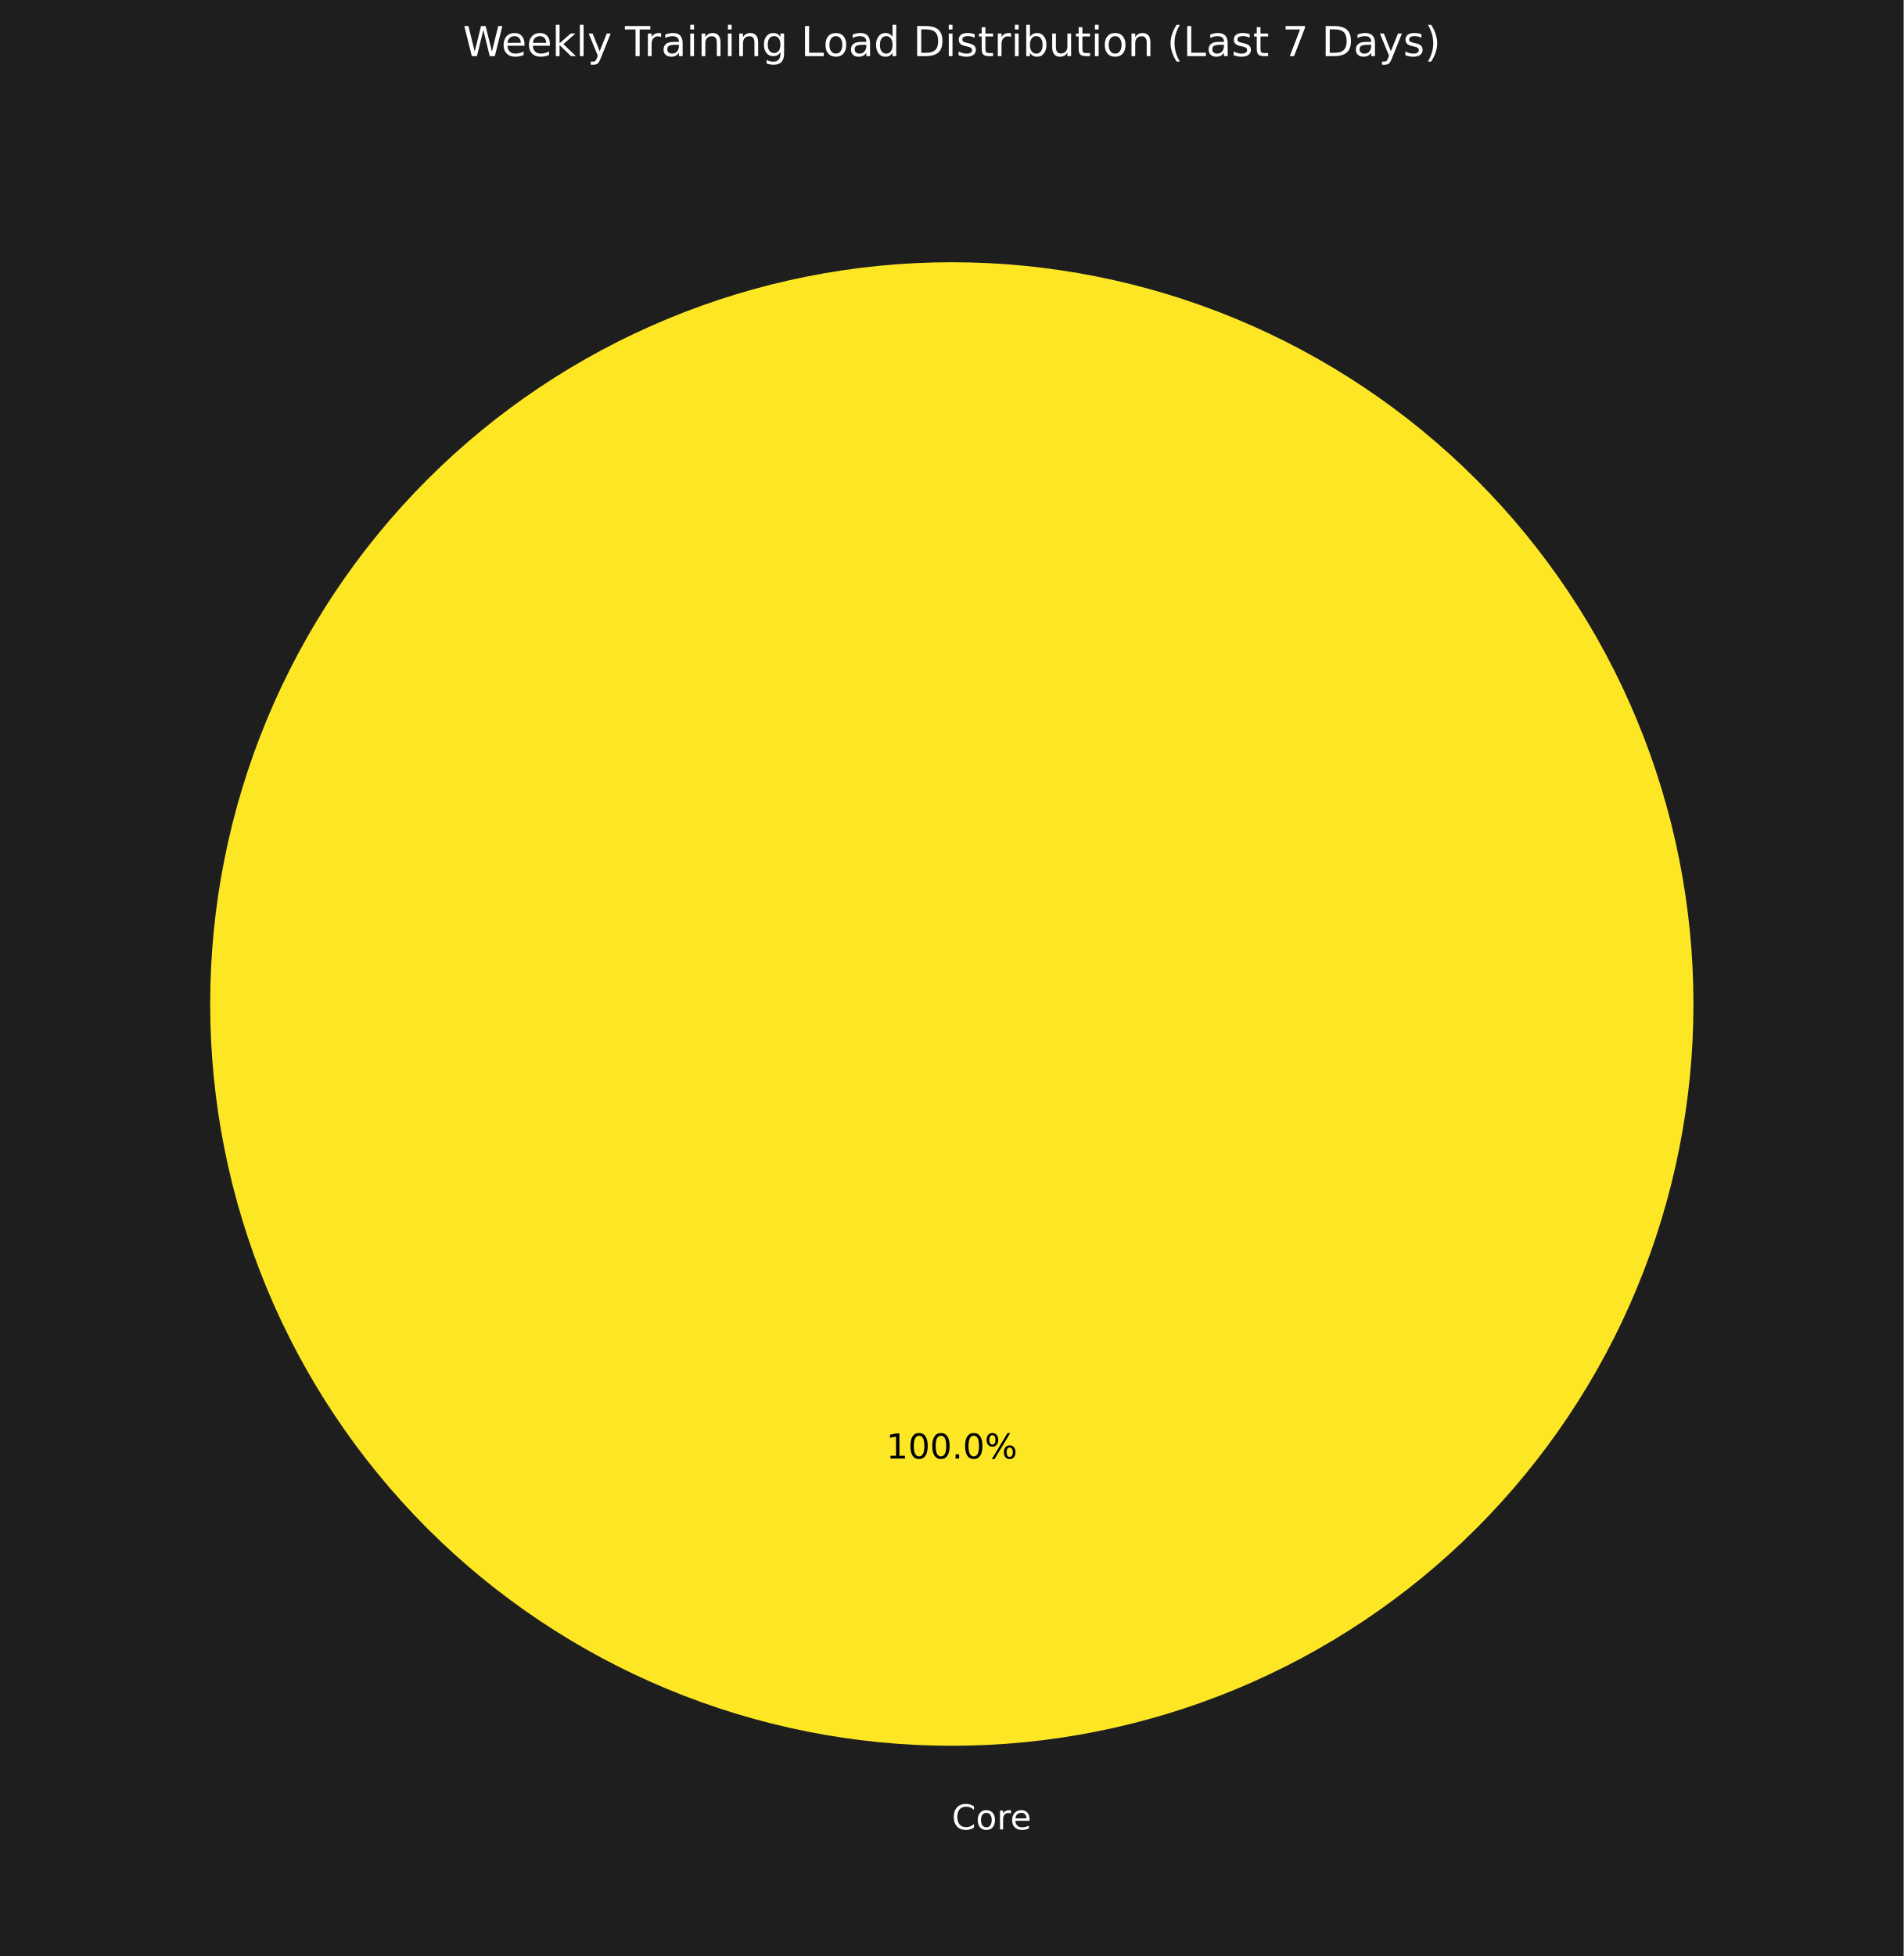
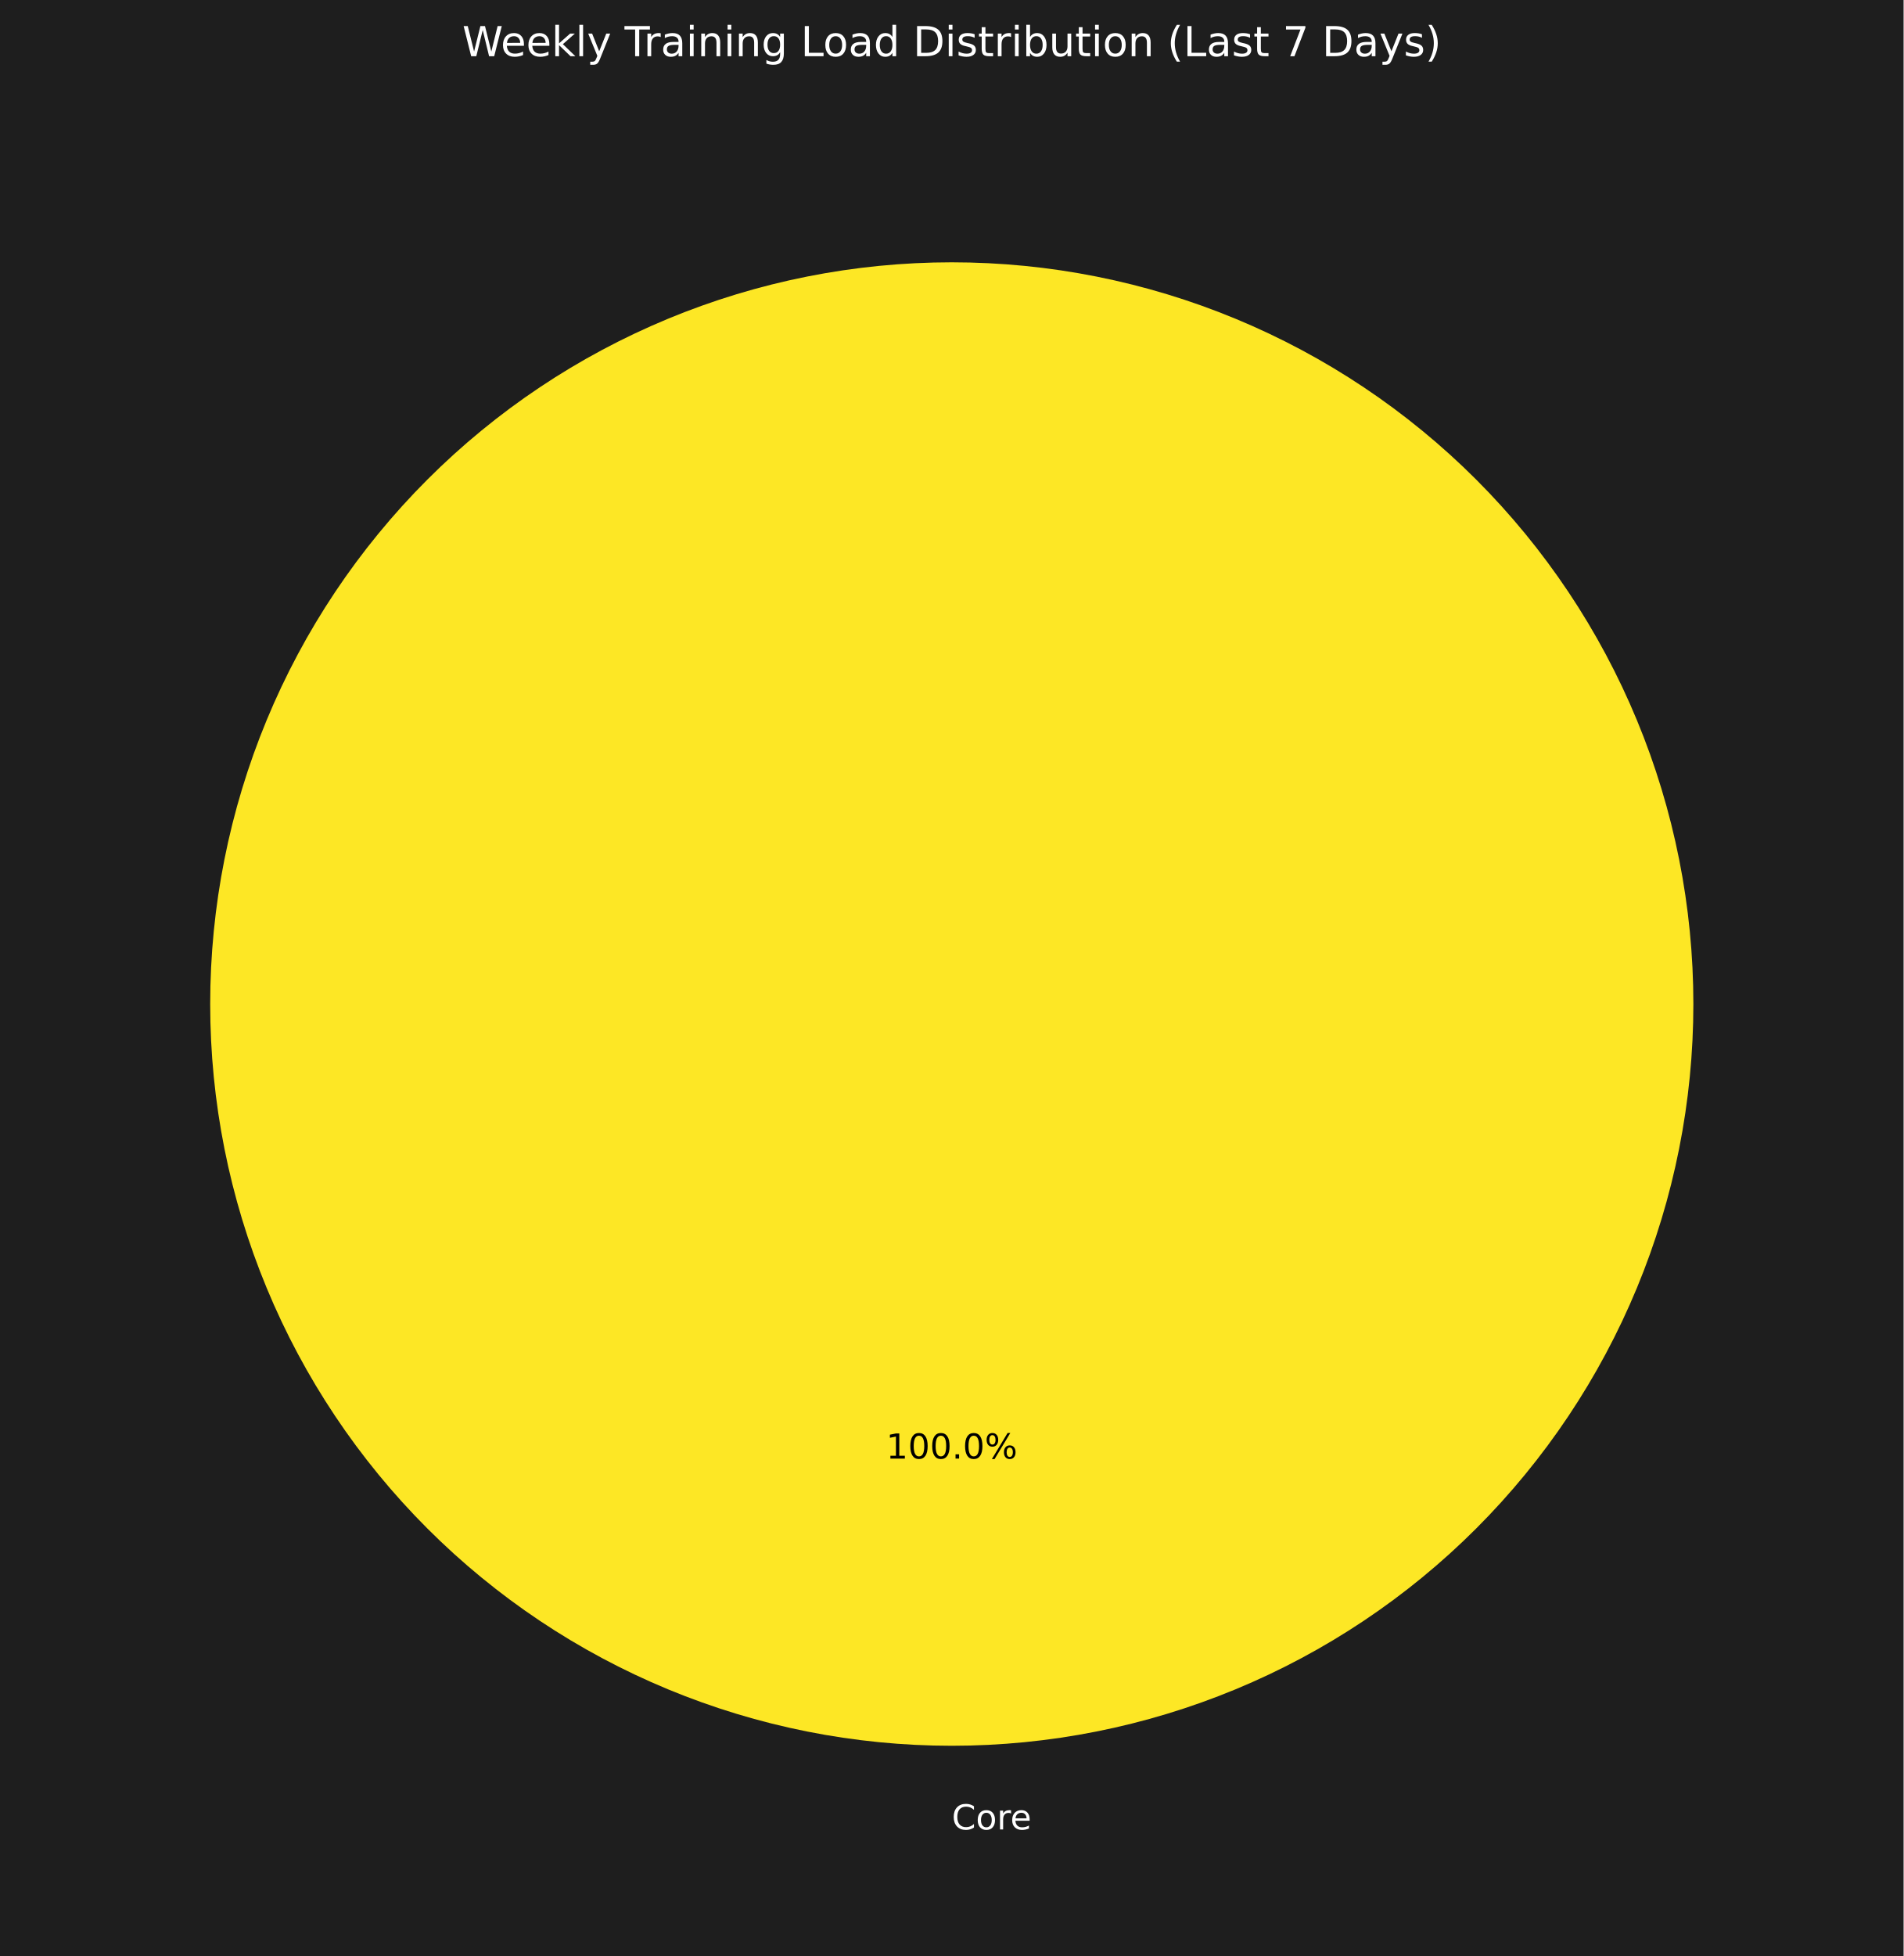
- <svg xmlns="http://www.w3.org/2000/svg" xmlns:xlink="http://www.w3.org/1999/xlink" width="553.44pt" height="568.558pt" viewBox="0 0 553.44 568.558" version="1.1">
+ <svg xmlns="http://www.w3.org/2000/svg" xmlns:xlink="http://www.w3.org/1999/xlink" width="552.72pt" height="567.838pt" viewBox="0 0 552.72 567.838" version="1.1">
  <defs>
    <style type="text/css">*{stroke-linejoin: round; stroke-linecap: butt}</style>
  </defs>
  <g id="figure_1">
    <g id="patch_1">
-       <path d="M 0 568.558  L 553.44 568.558  L 553.44 0  L 0 0  z " style="fill: #1e1e1e" />
+       <path d="M 0 567.838  L 552.72 567.838  L 552.72 0  L 0 0  z " style="fill: #1e1e1e" />
    </g>
    <g id="axes_1">
      <g id="patch_2">
-         <path d="M 492.336 291.838  C 492.336 263.524 486.759 235.485 475.923 209.325  C 465.088 183.166 449.205 159.396 429.184 139.375  C 409.162 119.353 385.392 103.47 359.233 92.635  C 333.074 81.799 305.034 76.222 276.72 76.222  C 248.406 76.222 220.366 81.799 194.207 92.635  C 168.048 103.47 144.278 119.353 124.256 139.375  C 104.235 159.396 88.352 183.166 77.517 209.325  C 66.681 235.485 61.104 263.524 61.104 291.838  C 61.104 320.153 66.681 348.192 77.517 374.351  C 88.352 400.51 104.235 424.28 124.256 444.302  C 144.278 464.323 168.048 480.206 194.207 491.041  C 220.366 501.877 248.406 507.454 276.72 507.454  C 305.034 507.454 333.074 501.877 359.233 491.041  C 385.392 480.206 409.162 464.323 429.184 444.302  C 449.205 424.28 465.088 400.51 475.923 374.351  C 486.759 348.192 492.336 320.153 492.336 291.838  M 276.72 291.838  z " style="fill: #fde725" />
+         <path d="M 491.688 291.478  C 491.688 263.202 486.118 235.2 475.297 209.076  C 464.476 182.951 448.614 159.213 428.62 139.218  C 408.625 119.224 384.887 103.362 358.762 92.541  C 332.638 81.72 304.637 76.15 276.36 76.15  C 248.083 76.15 220.082 81.72 193.958 92.541  C 167.833 103.362 144.095 119.224 124.1 139.218  C 104.106 159.213 88.244 182.951 77.423 209.076  C 66.602 235.2 61.032 263.202 61.032 291.478  C 61.032 319.755 66.602 347.756 77.423 373.881  C 88.244 400.005 104.106 423.743 124.1 443.738  C 144.095 463.733 167.833 479.594 193.958 490.415  C 220.082 501.236 248.083 506.806 276.36 506.806  C 304.637 506.806 332.638 501.236 358.762 490.415  C 384.887 479.594 408.625 463.733 428.62 443.738  C 448.614 423.743 464.476 400.005 475.297 373.881  C 486.118 347.756 491.688 319.755 491.688 291.478  M 276.36 291.478  z " style="fill: #fde725" />
      </g>
      <g id="matplotlib.axis_1" />
      <g id="matplotlib.axis_2" />
      <g id="text_1">
-         <g style="fill: #ffffff" transform="translate(276.72 531.7751) scale(0.1 -0.1)">
+         <g style="fill: #ffffff" transform="translate(276.36 531.0983) scale(0.1 -0.1)">
          <defs>
            <path id="DejaVuSans-43" d="M 4122 4306  L 4122 3641  Q 3803 3938 3442 4084  Q 3081 4231 2675 4231  Q 1875 4231 1450 3742  Q 1025 3253 1025 2328  Q 1025 1406 1450 917  Q 1875 428 2675 428  Q 3081 428 3442 575  Q 3803 722 4122 1019  L 4122 359  Q 3791 134 3420 21  Q 3050 -91 2638 -91  Q 1578 -91 968 557  Q 359 1206 359 2328  Q 359 3453 968 4101  Q 1578 4750 2638 4750  Q 3056 4750 3426 4639  Q 3797 4528 4122 4306  z " transform="scale(0.015625)" />
            <path id="DejaVuSans-6f" d="M 1959 3097  Q 1497 3097 1228 2736  Q 959 2375 959 1747  Q 959 1119 1226 758  Q 1494 397 1959 397  Q 2419 397 2687 759  Q 2956 1122 2956 1747  Q 2956 2369 2687 2733  Q 2419 3097 1959 3097  z M 1959 3584  Q 2709 3584 3137 3096  Q 3566 2609 3566 1747  Q 3566 888 3137 398  Q 2709 -91 1959 -91  Q 1206 -91 779 398  Q 353 888 353 1747  Q 353 2609 779 3096  Q 1206 3584 1959 3584  z " transform="scale(0.015625)" />
            <path id="DejaVuSans-72" d="M 2631 2963  Q 2534 3019 2420 3045  Q 2306 3072 2169 3072  Q 1681 3072 1420 2755  Q 1159 2438 1159 1844  L 1159 0  L 581 0  L 581 3500  L 1159 3500  L 1159 2956  Q 1341 3275 1631 3429  Q 1922 3584 2338 3584  Q 2397 3584 2469 3576  Q 2541 3569 2628 3553  L 2631 2963  z " transform="scale(0.015625)" />
            <path id="DejaVuSans-65" d="M 3597 1894  L 3597 1613  L 953 1613  Q 991 1019 1311 708  Q 1631 397 2203 397  Q 2534 397 2845 478  Q 3156 559 3463 722  L 3463 178  Q 3153 47 2828 -22  Q 2503 -91 2169 -91  Q 1331 -91 842 396  Q 353 884 353 1716  Q 353 2575 817 3079  Q 1281 3584 2069 3584  Q 2775 3584 3186 3129  Q 3597 2675 3597 1894  z M 3022 2063  Q 3016 2534 2758 2815  Q 2500 3097 2075 3097  Q 1594 3097 1305 2825  Q 1016 2553 972 2059  L 3022 2063  z " transform="scale(0.015625)" />
          </defs>
          <use xlink:href="#DejaVuSans-43" />
          <use xlink:href="#DejaVuSans-6f" transform="translate(69.82422 0)" />
          <use xlink:href="#DejaVuSans-72" transform="translate(131.0059 0)" />
          <use xlink:href="#DejaVuSans-65" transform="translate(169.8691 0)" />
        </g>
      </g>
      <g id="text_2">
-         <g transform="translate(257.6552 423.9671) scale(0.1 -0.1)">
+         <g transform="translate(257.2952 423.4343) scale(0.1 -0.1)">
          <defs>
            <path id="DejaVuSans-31" d="M 794 531  L 1825 531  L 1825 4091  L 703 3866  L 703 4441  L 1819 4666  L 2450 4666  L 2450 531  L 3481 531  L 3481 0  L 794 0  L 794 531  z " transform="scale(0.015625)" />
            <path id="DejaVuSans-30" d="M 2034 4250  Q 1547 4250 1301 3770  Q 1056 3291 1056 2328  Q 1056 1369 1301 889  Q 1547 409 2034 409  Q 2525 409 2770 889  Q 3016 1369 3016 2328  Q 3016 3291 2770 3770  Q 2525 4250 2034 4250  z M 2034 4750  Q 2819 4750 3233 4129  Q 3647 3509 3647 2328  Q 3647 1150 3233 529  Q 2819 -91 2034 -91  Q 1250 -91 836 529  Q 422 1150 422 2328  Q 422 3509 836 4129  Q 1250 4750 2034 4750  z " transform="scale(0.015625)" />
            <path id="DejaVuSans-2e" d="M 684 794  L 1344 794  L 1344 0  L 684 0  L 684 794  z " transform="scale(0.015625)" />
            <path id="DejaVuSans-25" d="M 4653 2053  Q 4381 2053 4226 1822  Q 4072 1591 4072 1178  Q 4072 772 4226 539  Q 4381 306 4653 306  Q 4919 306 5073 539  Q 5228 772 5228 1178  Q 5228 1588 5073 1820  Q 4919 2053 4653 2053  z M 4653 2450  Q 5147 2450 5437 2106  Q 5728 1763 5728 1178  Q 5728 594 5436 251  Q 5144 -91 4653 -91  Q 4153 -91 3862 251  Q 3572 594 3572 1178  Q 3572 1766 3864 2108  Q 4156 2450 4653 2450  z M 1428 4353  Q 1159 4353 1004 4120  Q 850 3888 850 3481  Q 850 3069 1003 2837  Q 1156 2606 1428 2606  Q 1700 2606 1854 2837  Q 2009 3069 2009 3481  Q 2009 3884 1853 4118  Q 1697 4353 1428 4353  z M 4250 4750  L 4750 4750  L 1831 -91  L 1331 -91  L 4250 4750  z M 1428 4750  Q 1922 4750 2215 4408  Q 2509 4066 2509 3481  Q 2509 2891 2217 2550  Q 1925 2209 1428 2209  Q 931 2209 642 2551  Q 353 2894 353 3481  Q 353 4063 643 4406  Q 934 4750 1428 4750  z " transform="scale(0.015625)" />
          </defs>
          <use xlink:href="#DejaVuSans-31" />
          <use xlink:href="#DejaVuSans-30" transform="translate(63.62305 0)" />
          <use xlink:href="#DejaVuSans-30" transform="translate(127.2461 0)" />
          <use xlink:href="#DejaVuSans-2e" transform="translate(190.8691 0)" />
          <use xlink:href="#DejaVuSans-30" transform="translate(222.6562 0)" />
          <use xlink:href="#DejaVuSans-25" transform="translate(286.2793 0)" />
        </g>
      </g>
      <g id="text_3">
-         <g style="fill: #ffffff" transform="translate(134.5828 16.31812) scale(0.12 -0.12)">
+         <g style="fill: #ffffff" transform="translate(134.2228 16.31812) scale(0.12 -0.12)">
          <defs>
            <path id="DejaVuSans-57" d="M 213 4666  L 850 4666  L 1831 722  L 2809 4666  L 3519 4666  L 4500 722  L 5478 4666  L 6119 4666  L 4947 0  L 4153 0  L 3169 4050  L 2175 0  L 1381 0  L 213 4666  z " transform="scale(0.015625)" />
            <path id="DejaVuSans-6b" d="M 581 4863  L 1159 4863  L 1159 1991  L 2875 3500  L 3609 3500  L 1753 1863  L 3688 0  L 2938 0  L 1159 1709  L 1159 0  L 581 0  L 581 4863  z " transform="scale(0.015625)" />
            <path id="DejaVuSans-6c" d="M 603 4863  L 1178 4863  L 1178 0  L 603 0  L 603 4863  z " transform="scale(0.015625)" />
            <path id="DejaVuSans-79" d="M 2059 -325  Q 1816 -950 1584 -1140  Q 1353 -1331 966 -1331  L 506 -1331  L 506 -850  L 844 -850  Q 1081 -850 1212 -737  Q 1344 -625 1503 -206  L 1606 56  L 191 3500  L 800 3500  L 1894 763  L 2988 3500  L 3597 3500  L 2059 -325  z " transform="scale(0.015625)" />
            <path id="DejaVuSans-20" transform="scale(0.015625)" />
            <path id="DejaVuSans-54" d="M -19 4666  L 3928 4666  L 3928 4134  L 2272 4134  L 2272 0  L 1638 0  L 1638 4134  L -19 4134  L -19 4666  z " transform="scale(0.015625)" />
            <path id="DejaVuSans-61" d="M 2194 1759  Q 1497 1759 1228 1600  Q 959 1441 959 1056  Q 959 750 1161 570  Q 1363 391 1709 391  Q 2188 391 2477 730  Q 2766 1069 2766 1631  L 2766 1759  L 2194 1759  z M 3341 1997  L 3341 0  L 2766 0  L 2766 531  Q 2569 213 2275 61  Q 1981 -91 1556 -91  Q 1019 -91 701 211  Q 384 513 384 1019  Q 384 1609 779 1909  Q 1175 2209 1959 2209  L 2766 2209  L 2766 2266  Q 2766 2663 2505 2880  Q 2244 3097 1772 3097  Q 1472 3097 1187 3025  Q 903 2953 641 2809  L 641 3341  Q 956 3463 1253 3523  Q 1550 3584 1831 3584  Q 2591 3584 2966 3190  Q 3341 2797 3341 1997  z " transform="scale(0.015625)" />
            <path id="DejaVuSans-69" d="M 603 3500  L 1178 3500  L 1178 0  L 603 0  L 603 3500  z M 603 4863  L 1178 4863  L 1178 4134  L 603 4134  L 603 4863  z " transform="scale(0.015625)" />
            <path id="DejaVuSans-6e" d="M 3513 2113  L 3513 0  L 2938 0  L 2938 2094  Q 2938 2591 2744 2837  Q 2550 3084 2163 3084  Q 1697 3084 1428 2787  Q 1159 2491 1159 1978  L 1159 0  L 581 0  L 581 3500  L 1159 3500  L 1159 2956  Q 1366 3272 1645 3428  Q 1925 3584 2291 3584  Q 2894 3584 3203 3211  Q 3513 2838 3513 2113  z " transform="scale(0.015625)" />
            <path id="DejaVuSans-67" d="M 2906 1791  Q 2906 2416 2648 2759  Q 2391 3103 1925 3103  Q 1463 3103 1205 2759  Q 947 2416 947 1791  Q 947 1169 1205 825  Q 1463 481 1925 481  Q 2391 481 2648 825  Q 2906 1169 2906 1791  z M 3481 434  Q 3481 -459 3084 -895  Q 2688 -1331 1869 -1331  Q 1566 -1331 1297 -1286  Q 1028 -1241 775 -1147  L 775 -588  Q 1028 -725 1275 -790  Q 1522 -856 1778 -856  Q 2344 -856 2625 -561  Q 2906 -266 2906 331  L 2906 616  Q 2728 306 2450 153  Q 2172 0 1784 0  Q 1141 0 747 490  Q 353 981 353 1791  Q 353 2603 747 3093  Q 1141 3584 1784 3584  Q 2172 3584 2450 3431  Q 2728 3278 2906 2969  L 2906 3500  L 3481 3500  L 3481 434  z " transform="scale(0.015625)" />
            <path id="DejaVuSans-4c" d="M 628 4666  L 1259 4666  L 1259 531  L 3531 531  L 3531 0  L 628 0  L 628 4666  z " transform="scale(0.015625)" />
            <path id="DejaVuSans-64" d="M 2906 2969  L 2906 4863  L 3481 4863  L 3481 0  L 2906 0  L 2906 525  Q 2725 213 2448 61  Q 2172 -91 1784 -91  Q 1150 -91 751 415  Q 353 922 353 1747  Q 353 2572 751 3078  Q 1150 3584 1784 3584  Q 2172 3584 2448 3432  Q 2725 3281 2906 2969  z M 947 1747  Q 947 1113 1208 752  Q 1469 391 1925 391  Q 2381 391 2643 752  Q 2906 1113 2906 1747  Q 2906 2381 2643 2742  Q 2381 3103 1925 3103  Q 1469 3103 1208 2742  Q 947 2381 947 1747  z " transform="scale(0.015625)" />
            <path id="DejaVuSans-44" d="M 1259 4147  L 1259 519  L 2022 519  Q 2988 519 3436 956  Q 3884 1394 3884 2338  Q 3884 3275 3436 3711  Q 2988 4147 2022 4147  L 1259 4147  z M 628 4666  L 1925 4666  Q 3281 4666 3915 4102  Q 4550 3538 4550 2338  Q 4550 1131 3912 565  Q 3275 0 1925 0  L 628 0  L 628 4666  z " transform="scale(0.015625)" />
            <path id="DejaVuSans-73" d="M 2834 3397  L 2834 2853  Q 2591 2978 2328 3040  Q 2066 3103 1784 3103  Q 1356 3103 1142 2972  Q 928 2841 928 2578  Q 928 2378 1081 2264  Q 1234 2150 1697 2047  L 1894 2003  Q 2506 1872 2764 1633  Q 3022 1394 3022 966  Q 3022 478 2636 193  Q 2250 -91 1575 -91  Q 1294 -91 989 -36  Q 684 19 347 128  L 347 722  Q 666 556 975 473  Q 1284 391 1588 391  Q 1994 391 2212 530  Q 2431 669 2431 922  Q 2431 1156 2273 1281  Q 2116 1406 1581 1522  L 1381 1569  Q 847 1681 609 1914  Q 372 2147 372 2553  Q 372 3047 722 3315  Q 1072 3584 1716 3584  Q 2034 3584 2315 3537  Q 2597 3491 2834 3397  z " transform="scale(0.015625)" />
            <path id="DejaVuSans-74" d="M 1172 4494  L 1172 3500  L 2356 3500  L 2356 3053  L 1172 3053  L 1172 1153  Q 1172 725 1289 603  Q 1406 481 1766 481  L 2356 481  L 2356 0  L 1766 0  Q 1100 0 847 248  Q 594 497 594 1153  L 594 3053  L 172 3053  L 172 3500  L 594 3500  L 594 4494  L 1172 4494  z " transform="scale(0.015625)" />
            <path id="DejaVuSans-62" d="M 3116 1747  Q 3116 2381 2855 2742  Q 2594 3103 2138 3103  Q 1681 3103 1420 2742  Q 1159 2381 1159 1747  Q 1159 1113 1420 752  Q 1681 391 2138 391  Q 2594 391 2855 752  Q 3116 1113 3116 1747  z M 1159 2969  Q 1341 3281 1617 3432  Q 1894 3584 2278 3584  Q 2916 3584 3314 3078  Q 3713 2572 3713 1747  Q 3713 922 3314 415  Q 2916 -91 2278 -91  Q 1894 -91 1617 61  Q 1341 213 1159 525  L 1159 0  L 581 0  L 581 4863  L 1159 4863  L 1159 2969  z " transform="scale(0.015625)" />
            <path id="DejaVuSans-75" d="M 544 1381  L 544 3500  L 1119 3500  L 1119 1403  Q 1119 906 1312 657  Q 1506 409 1894 409  Q 2359 409 2629 706  Q 2900 1003 2900 1516  L 2900 3500  L 3475 3500  L 3475 0  L 2900 0  L 2900 538  Q 2691 219 2414 64  Q 2138 -91 1772 -91  Q 1169 -91 856 284  Q 544 659 544 1381  z M 1991 3584  L 1991 3584  z " transform="scale(0.015625)" />
            <path id="DejaVuSans-28" d="M 1984 4856  Q 1566 4138 1362 3434  Q 1159 2731 1159 2009  Q 1159 1288 1364 580  Q 1569 -128 1984 -844  L 1484 -844  Q 1016 -109 783 600  Q 550 1309 550 2009  Q 550 2706 781 3412  Q 1013 4119 1484 4856  L 1984 4856  z " transform="scale(0.015625)" />
            <path id="DejaVuSans-37" d="M 525 4666  L 3525 4666  L 3525 4397  L 1831 0  L 1172 0  L 2766 4134  L 525 4134  L 525 4666  z " transform="scale(0.015625)" />
            <path id="DejaVuSans-29" d="M 513 4856  L 1013 4856  Q 1481 4119 1714 3412  Q 1947 2706 1947 2009  Q 1947 1309 1714 600  Q 1481 -109 1013 -844  L 513 -844  Q 928 -128 1133 580  Q 1338 1288 1338 2009  Q 1338 2731 1133 3434  Q 928 4138 513 4856  z " transform="scale(0.015625)" />
          </defs>
          <use xlink:href="#DejaVuSans-57" />
          <use xlink:href="#DejaVuSans-65" transform="translate(93.00195 0)" />
          <use xlink:href="#DejaVuSans-65" transform="translate(154.5254 0)" />
          <use xlink:href="#DejaVuSans-6b" transform="translate(216.0488 0)" />
          <use xlink:href="#DejaVuSans-6c" transform="translate(273.959 0)" />
          <use xlink:href="#DejaVuSans-79" transform="translate(301.7422 0)" />
          <use xlink:href="#DejaVuSans-20" transform="translate(360.9219 0)" />
          <use xlink:href="#DejaVuSans-54" transform="translate(392.709 0)" />
          <use xlink:href="#DejaVuSans-72" transform="translate(439.043 0)" />
          <use xlink:href="#DejaVuSans-61" transform="translate(480.1562 0)" />
          <use xlink:href="#DejaVuSans-69" transform="translate(541.4355 0)" />
          <use xlink:href="#DejaVuSans-6e" transform="translate(569.2188 0)" />
          <use xlink:href="#DejaVuSans-69" transform="translate(632.5977 0)" />
          <use xlink:href="#DejaVuSans-6e" transform="translate(660.3809 0)" />
          <use xlink:href="#DejaVuSans-67" transform="translate(723.7598 0)" />
          <use xlink:href="#DejaVuSans-20" transform="translate(787.2363 0)" />
          <use xlink:href="#DejaVuSans-4c" transform="translate(819.0234 0)" />
          <use xlink:href="#DejaVuSans-6f" transform="translate(872.9863 0)" />
          <use xlink:href="#DejaVuSans-61" transform="translate(934.168 0)" />
          <use xlink:href="#DejaVuSans-64" transform="translate(995.4473 0)" />
          <use xlink:href="#DejaVuSans-20" transform="translate(1058.924 0)" />
          <use xlink:href="#DejaVuSans-44" transform="translate(1090.711 0)" />
          <use xlink:href="#DejaVuSans-69" transform="translate(1167.713 0)" />
          <use xlink:href="#DejaVuSans-73" transform="translate(1195.496 0)" />
          <use xlink:href="#DejaVuSans-74" transform="translate(1247.596 0)" />
          <use xlink:href="#DejaVuSans-72" transform="translate(1286.805 0)" />
          <use xlink:href="#DejaVuSans-69" transform="translate(1327.918 0)" />
          <use xlink:href="#DejaVuSans-62" transform="translate(1355.701 0)" />
          <use xlink:href="#DejaVuSans-75" transform="translate(1419.178 0)" />
          <use xlink:href="#DejaVuSans-74" transform="translate(1482.557 0)" />
          <use xlink:href="#DejaVuSans-69" transform="translate(1521.766 0)" />
          <use xlink:href="#DejaVuSans-6f" transform="translate(1549.549 0)" />
          <use xlink:href="#DejaVuSans-6e" transform="translate(1610.73 0)" />
          <use xlink:href="#DejaVuSans-20" transform="translate(1674.109 0)" />
          <use xlink:href="#DejaVuSans-28" transform="translate(1705.896 0)" />
          <use xlink:href="#DejaVuSans-4c" transform="translate(1744.91 0)" />
          <use xlink:href="#DejaVuSans-61" transform="translate(1800.623 0)" />
          <use xlink:href="#DejaVuSans-73" transform="translate(1861.902 0)" />
          <use xlink:href="#DejaVuSans-74" transform="translate(1914.002 0)" />
          <use xlink:href="#DejaVuSans-20" transform="translate(1953.211 0)" />
          <use xlink:href="#DejaVuSans-37" transform="translate(1984.998 0)" />
          <use xlink:href="#DejaVuSans-20" transform="translate(2048.621 0)" />
          <use xlink:href="#DejaVuSans-44" transform="translate(2080.408 0)" />
          <use xlink:href="#DejaVuSans-61" transform="translate(2157.41 0)" />
          <use xlink:href="#DejaVuSans-79" transform="translate(2218.689 0)" />
          <use xlink:href="#DejaVuSans-73" transform="translate(2277.869 0)" />
          <use xlink:href="#DejaVuSans-29" transform="translate(2329.969 0)" />
        </g>
      </g>
    </g>
  </g>
</svg>
